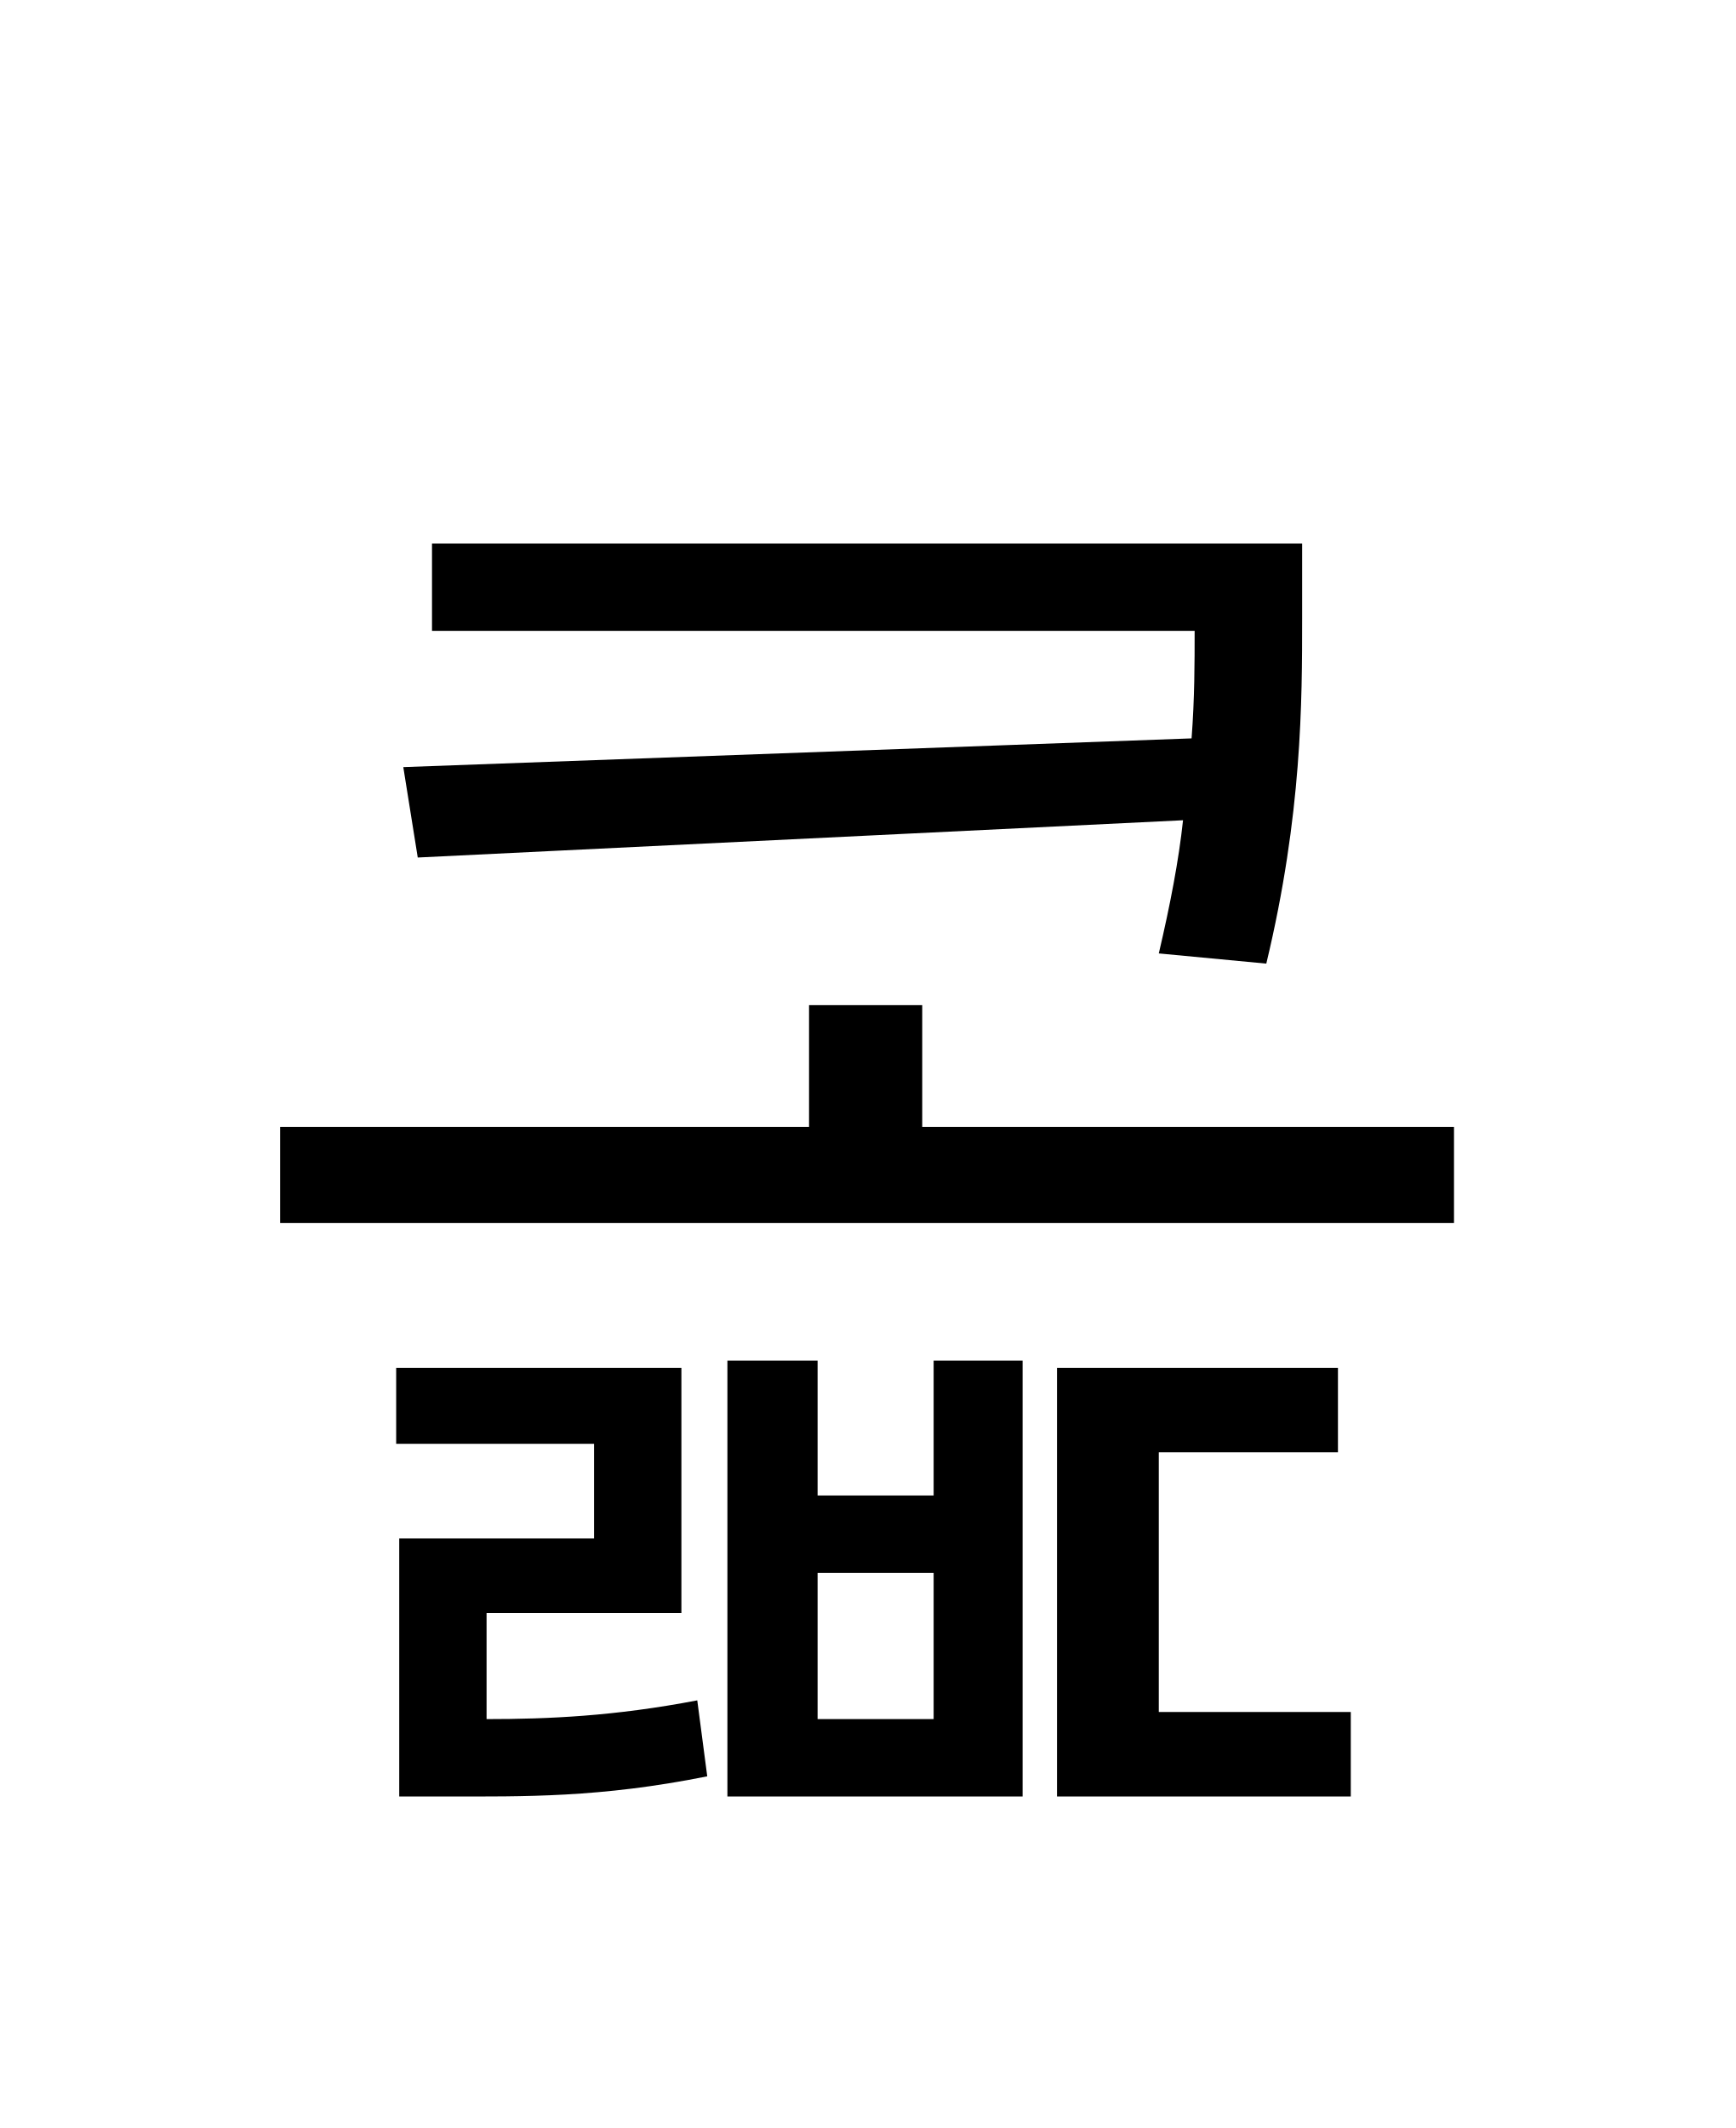
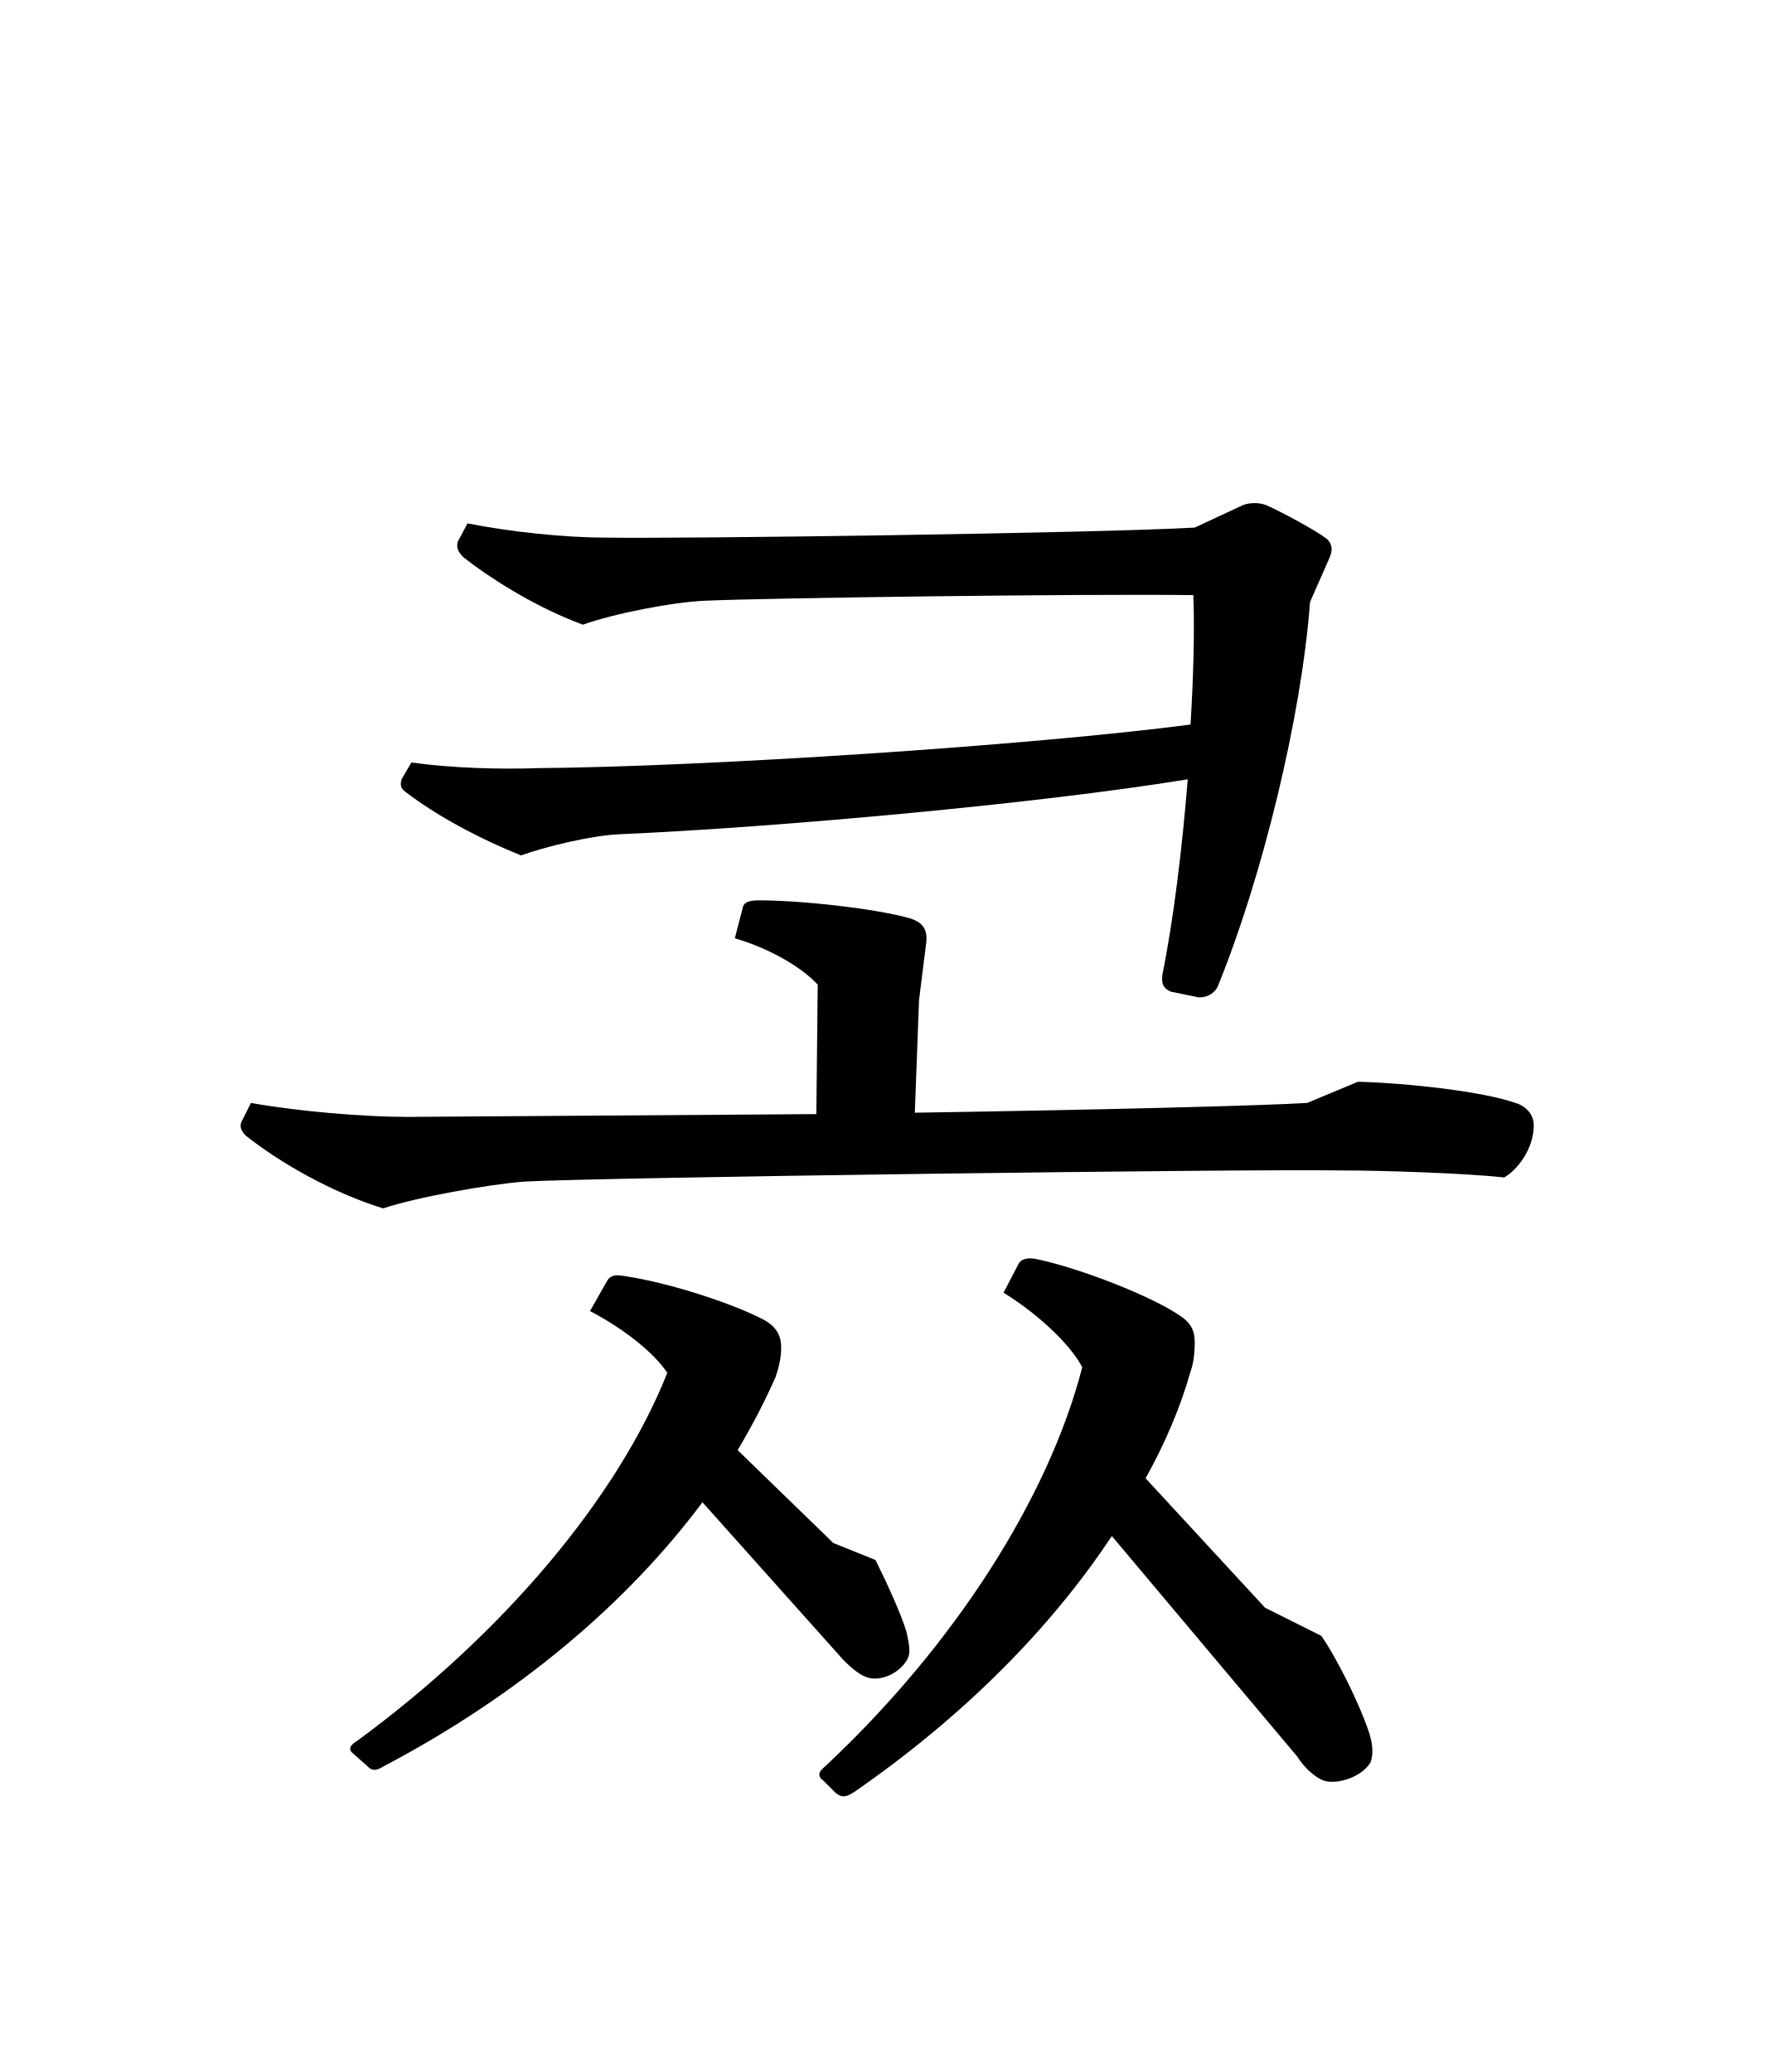
- <svg xmlns="http://www.w3.org/2000/svg" xmlns:xlink="http://www.w3.org/1999/xlink" width="133.203pt" height="163.281pt" viewBox="0 0 133.203 163.281" version="1.1">
+ <svg xmlns="http://www.w3.org/2000/svg" xmlns:xlink="http://www.w3.org/1999/xlink" width="138.266pt" height="162.062pt" viewBox="0 0 138.266 162.062" version="1.1">
  <defs>
    <g>
      <symbol overflow="visible" id="glyph0-0">
        <path style="stroke:none;" d="M 11 13.203 L 99 13.203 L 99 -96.797 L 11 -96.797 Z M 55 -46.312 L 20.016 -91.297 L 89.984 -91.297 Z M 58.516 -41.797 L 93.5 -86.797 L 93.5 3.188 Z M 20.016 7.703 L 55 -37.297 L 89.984 7.703 Z M 16.5 -86.797 L 51.484 -41.797 L 16.5 3.188 Z M 16.5 -86.797 " />
      </symbol>
      <symbol overflow="visible" id="glyph0-1">
-         <path style="stroke:none;" d="M 17.156 -87.891 L 17.156 -81.188 L 75.688 -81.188 C 75.688 -78.766 75.688 -76.016 75.453 -72.938 L 14.953 -70.734 L 16.062 -63.797 L 74.797 -66.656 C 74.469 -63.578 73.812 -60.172 72.938 -56.438 L 81.188 -55.656 C 83.938 -67.094 83.938 -75.797 83.938 -82.172 L 83.938 -87.891 Z M 17.156 -87.891 " />
-       </symbol>
-       <symbol overflow="visible" id="glyph0-2">
-         <path style="stroke:none;" d="" />
-       </symbol>
-       <symbol overflow="visible" id="glyph0-3">
-         <path style="stroke:none;" d="M -55.109 -52.469 L -55.109 -43.125 L -95.703 -43.125 L -95.703 -35.75 L -5.609 -35.75 L -5.609 -43.125 L -46.422 -43.125 L -46.422 -52.469 Z M -55.109 -52.469 " />
-       </symbol>
-       <symbol overflow="visible" id="glyph0-4">
-         <path style="stroke:none;" d="M -61.375 -25.188 L -61.375 8.25 L -38.719 8.25 L -38.719 -25.188 L -45.547 -25.188 L -45.547 -14.844 L -54.453 -14.844 L -54.453 -25.188 Z M -54.453 -8.906 L -45.547 -8.906 L -45.547 2.312 L -54.453 2.312 Z M -86.562 2.312 L -86.562 8.25 L -82.938 8.25 C -77 8.25 -71.172 8.359 -62.922 6.703 L -63.688 0.875 C -70.062 2.094 -75.125 2.312 -79.859 2.312 L -79.859 -5.828 L -64.906 -5.828 L -64.906 -24.641 L -86.797 -24.641 L -86.797 -18.812 L -71.609 -18.812 L -71.609 -11.547 L -86.562 -11.547 Z M -36.078 1.766 L -36.078 8.25 L -13.531 8.25 L -13.531 1.766 L -28.266 1.766 L -28.266 -18.156 L -14.516 -18.156 L -14.516 -24.641 L -36.078 -24.641 Z M -36.078 1.766 " />
+         <path style="stroke:none;" d="M 55.875 -50.375 L 56.438 -54.891 C 56.547 -55.875 56.203 -56.438 55.219 -56.766 C 52.578 -57.531 46.75 -58.188 43.344 -58.188 C 42.453 -58.188 42.234 -57.969 42.125 -57.75 L 41.469 -55.219 C 44.109 -54.453 46.641 -53.016 47.953 -51.594 L 47.844 -41.469 L 15.844 -41.25 C 12.438 -41.25 7.266 -41.688 3.625 -42.344 L 2.859 -40.812 C 2.75 -40.484 2.859 -40.156 3.188 -39.812 C 5.938 -37.625 10.016 -35.312 13.969 -34.094 C 16.609 -34.984 22.219 -35.969 24.969 -36.188 C 30.797 -36.516 81.188 -37.188 88.875 -37.062 C 92.188 -37.062 98.672 -36.844 101.641 -36.516 C 102.625 -37.062 103.953 -38.719 103.953 -40.594 C 103.953 -41.469 103.297 -42.125 102.516 -42.344 C 99.984 -43.234 94.156 -43.891 90.203 -44 L 86.234 -42.344 C 82.828 -42.125 69.625 -41.797 55.547 -41.578 Z M 26.188 -68.531 C 22.984 -68.422 19.359 -68.531 16.172 -68.969 L 15.406 -67.656 C 15.297 -67.203 15.297 -66.984 15.734 -66.656 C 18.156 -64.797 21.453 -63.031 24.75 -61.703 C 26.625 -62.375 30.141 -63.25 32.453 -63.359 C 44.984 -63.906 65.453 -65.781 76.891 -67.656 C 76.453 -62.266 75.797 -56.766 74.906 -52.359 C 74.797 -51.484 75.125 -51.266 75.562 -51.047 L 77.766 -50.594 C 78.312 -50.594 78.875 -50.812 79.203 -51.375 C 82.719 -59.953 85.797 -72.594 86.453 -81.516 L 88 -85.031 C 88.219 -85.578 88.219 -86.016 87.781 -86.453 C 86.906 -87.125 84.266 -88.547 83.047 -89.094 C 82.5 -89.312 81.734 -89.312 81.188 -89.094 L 77.438 -87.344 C 69.844 -86.906 36.953 -86.453 31.234 -86.562 C 28.156 -86.562 23.875 -87.016 20.562 -87.672 L 19.797 -86.234 C 19.688 -85.797 19.797 -85.469 20.234 -85.031 C 22.766 -83.047 26.297 -80.953 29.594 -79.75 C 32.016 -80.625 36.625 -81.516 39.156 -81.625 C 44.219 -81.844 68.312 -82.172 77.328 -82.062 C 77.438 -79.094 77.328 -75.562 77.109 -71.938 C 64.562 -70.297 39.266 -68.641 26.188 -68.531 Z M 82.938 -2.859 L 73.594 -12.984 C 75.125 -15.734 76.344 -18.594 77.109 -21.344 C 77.328 -21.891 77.438 -22.766 77.438 -23.656 C 77.438 -24.531 77.109 -25.188 76.234 -25.734 C 74.141 -27.172 68.641 -29.375 65.016 -30.141 C 64.344 -30.25 63.906 -30.141 63.688 -29.812 L 62.484 -27.5 C 65.016 -25.953 67.656 -23.547 68.641 -21.672 C 66 -11.438 58.625 0.109 48.516 9.562 C 47.953 10.016 47.953 10.344 48.406 10.672 L 49.391 11.656 C 49.828 11.984 50.156 11.984 50.812 11.547 C 59.406 5.609 66.219 -1.312 70.953 -8.469 L 85.469 8.797 C 86.016 9.688 86.906 10.453 87.562 10.672 C 88.656 11 90.531 10.344 91.188 9.234 C 91.406 8.578 91.406 7.812 90.969 6.594 C 90.312 4.734 88.766 1.438 87.344 -0.656 Z M 49.172 -7.922 L 41.688 -15.188 C 42.797 -17.047 43.781 -18.922 44.656 -20.906 C 44.875 -21.562 45.094 -22.328 45.094 -23.203 C 45.094 -24.094 44.766 -24.75 43.891 -25.297 C 41.688 -26.516 36.516 -28.266 32.781 -28.812 C 32.016 -28.938 31.688 -28.812 31.453 -28.375 L 30.141 -26.062 C 32.672 -24.75 35.094 -22.875 36.188 -21.234 C 32.344 -11.547 23.438 -0.875 11.875 7.594 C 11.328 7.922 11.219 8.25 11.656 8.578 L 12.766 9.562 C 13.094 9.906 13.422 9.906 13.969 9.562 C 24.641 3.953 33.109 -3.297 38.938 -11.109 L 49.938 1.203 C 50.594 1.875 51.375 2.531 52.031 2.641 C 53.016 2.859 54.453 2.203 55 1.094 C 55.219 0.656 55.109 0 54.891 -0.984 C 54.453 -2.422 53.344 -4.844 52.469 -6.594 Z M 49.172 -7.922 " />
      </symbol>
    </g>
  </defs>
  <g id="surface1">
    <g style="fill:rgb(0%,0%,0%);fill-opacity:1;">
-       <use xlink:href="#glyph0-1" x="16" y="129.594" />
-       <use xlink:href="#glyph0-2" x="117.203" y="129.594" />
-       <use xlink:href="#glyph0-3" x="117.203" y="129.594" />
-       <use xlink:href="#glyph0-2" x="117.203" y="129.594" />
-       <use xlink:href="#glyph0-4" x="117.203" y="129.594" />
+       <use xlink:href="#glyph0-1" x="16" y="128.609" />
    </g>
  </g>
</svg>
